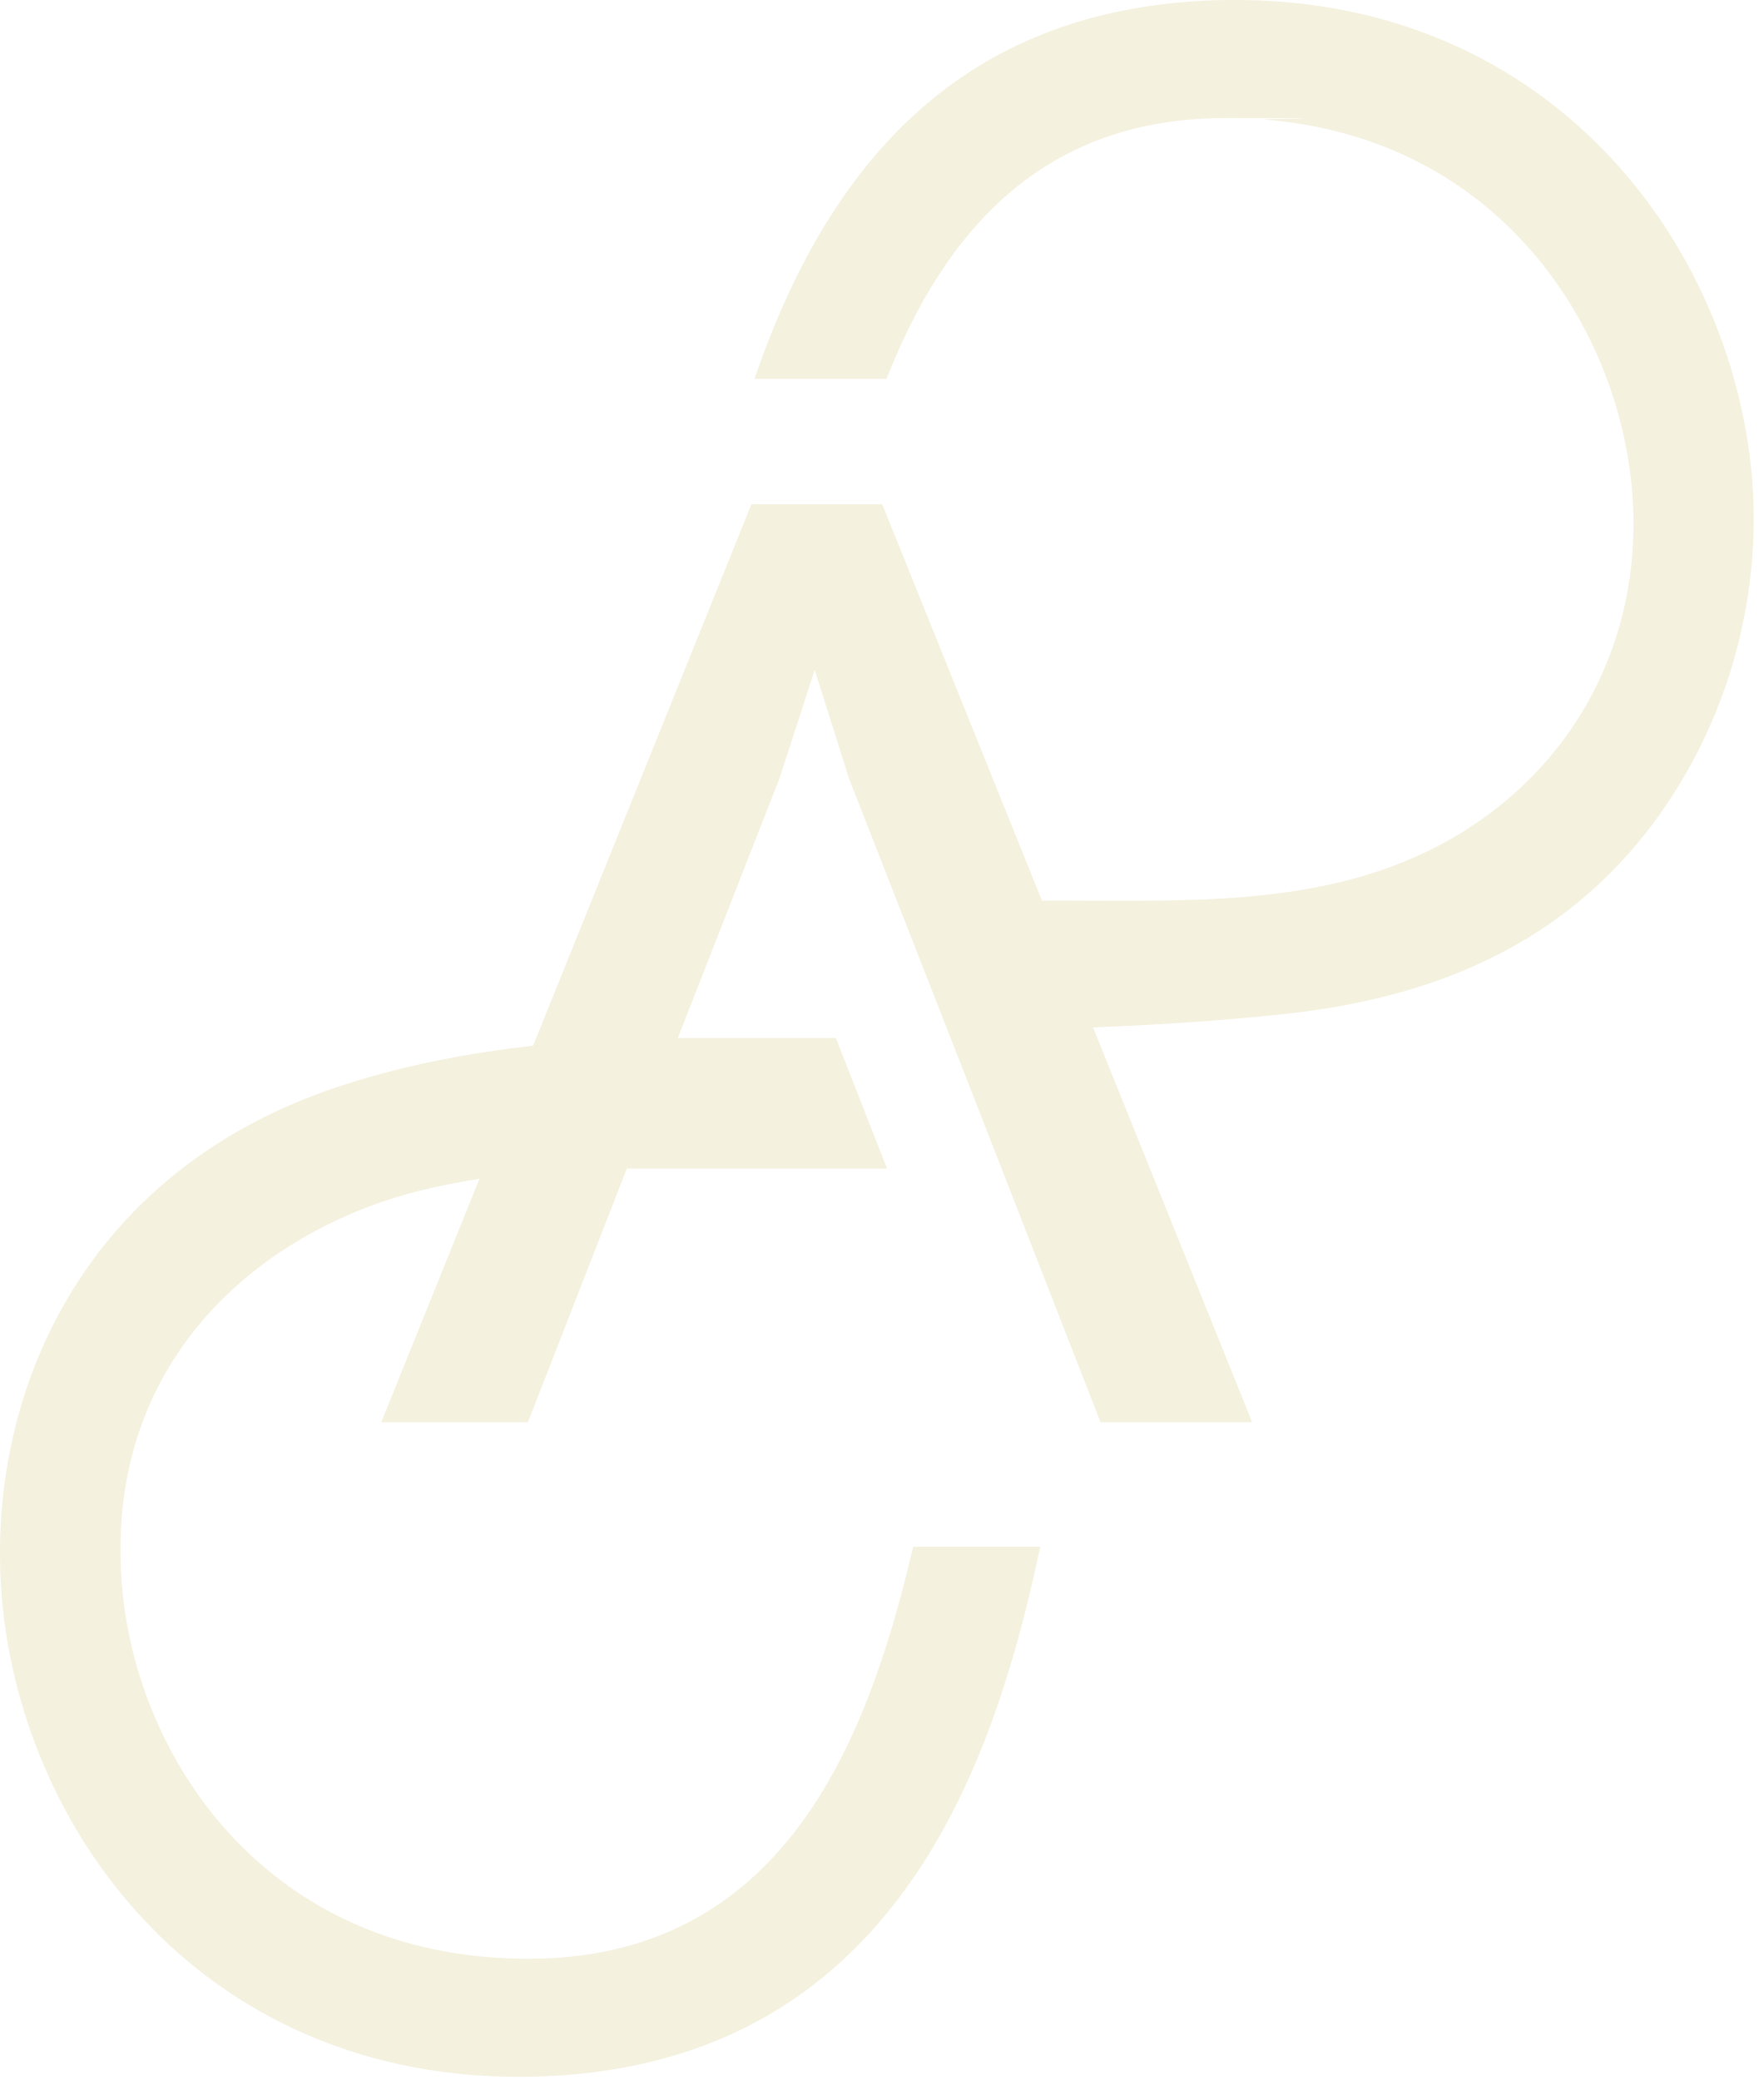
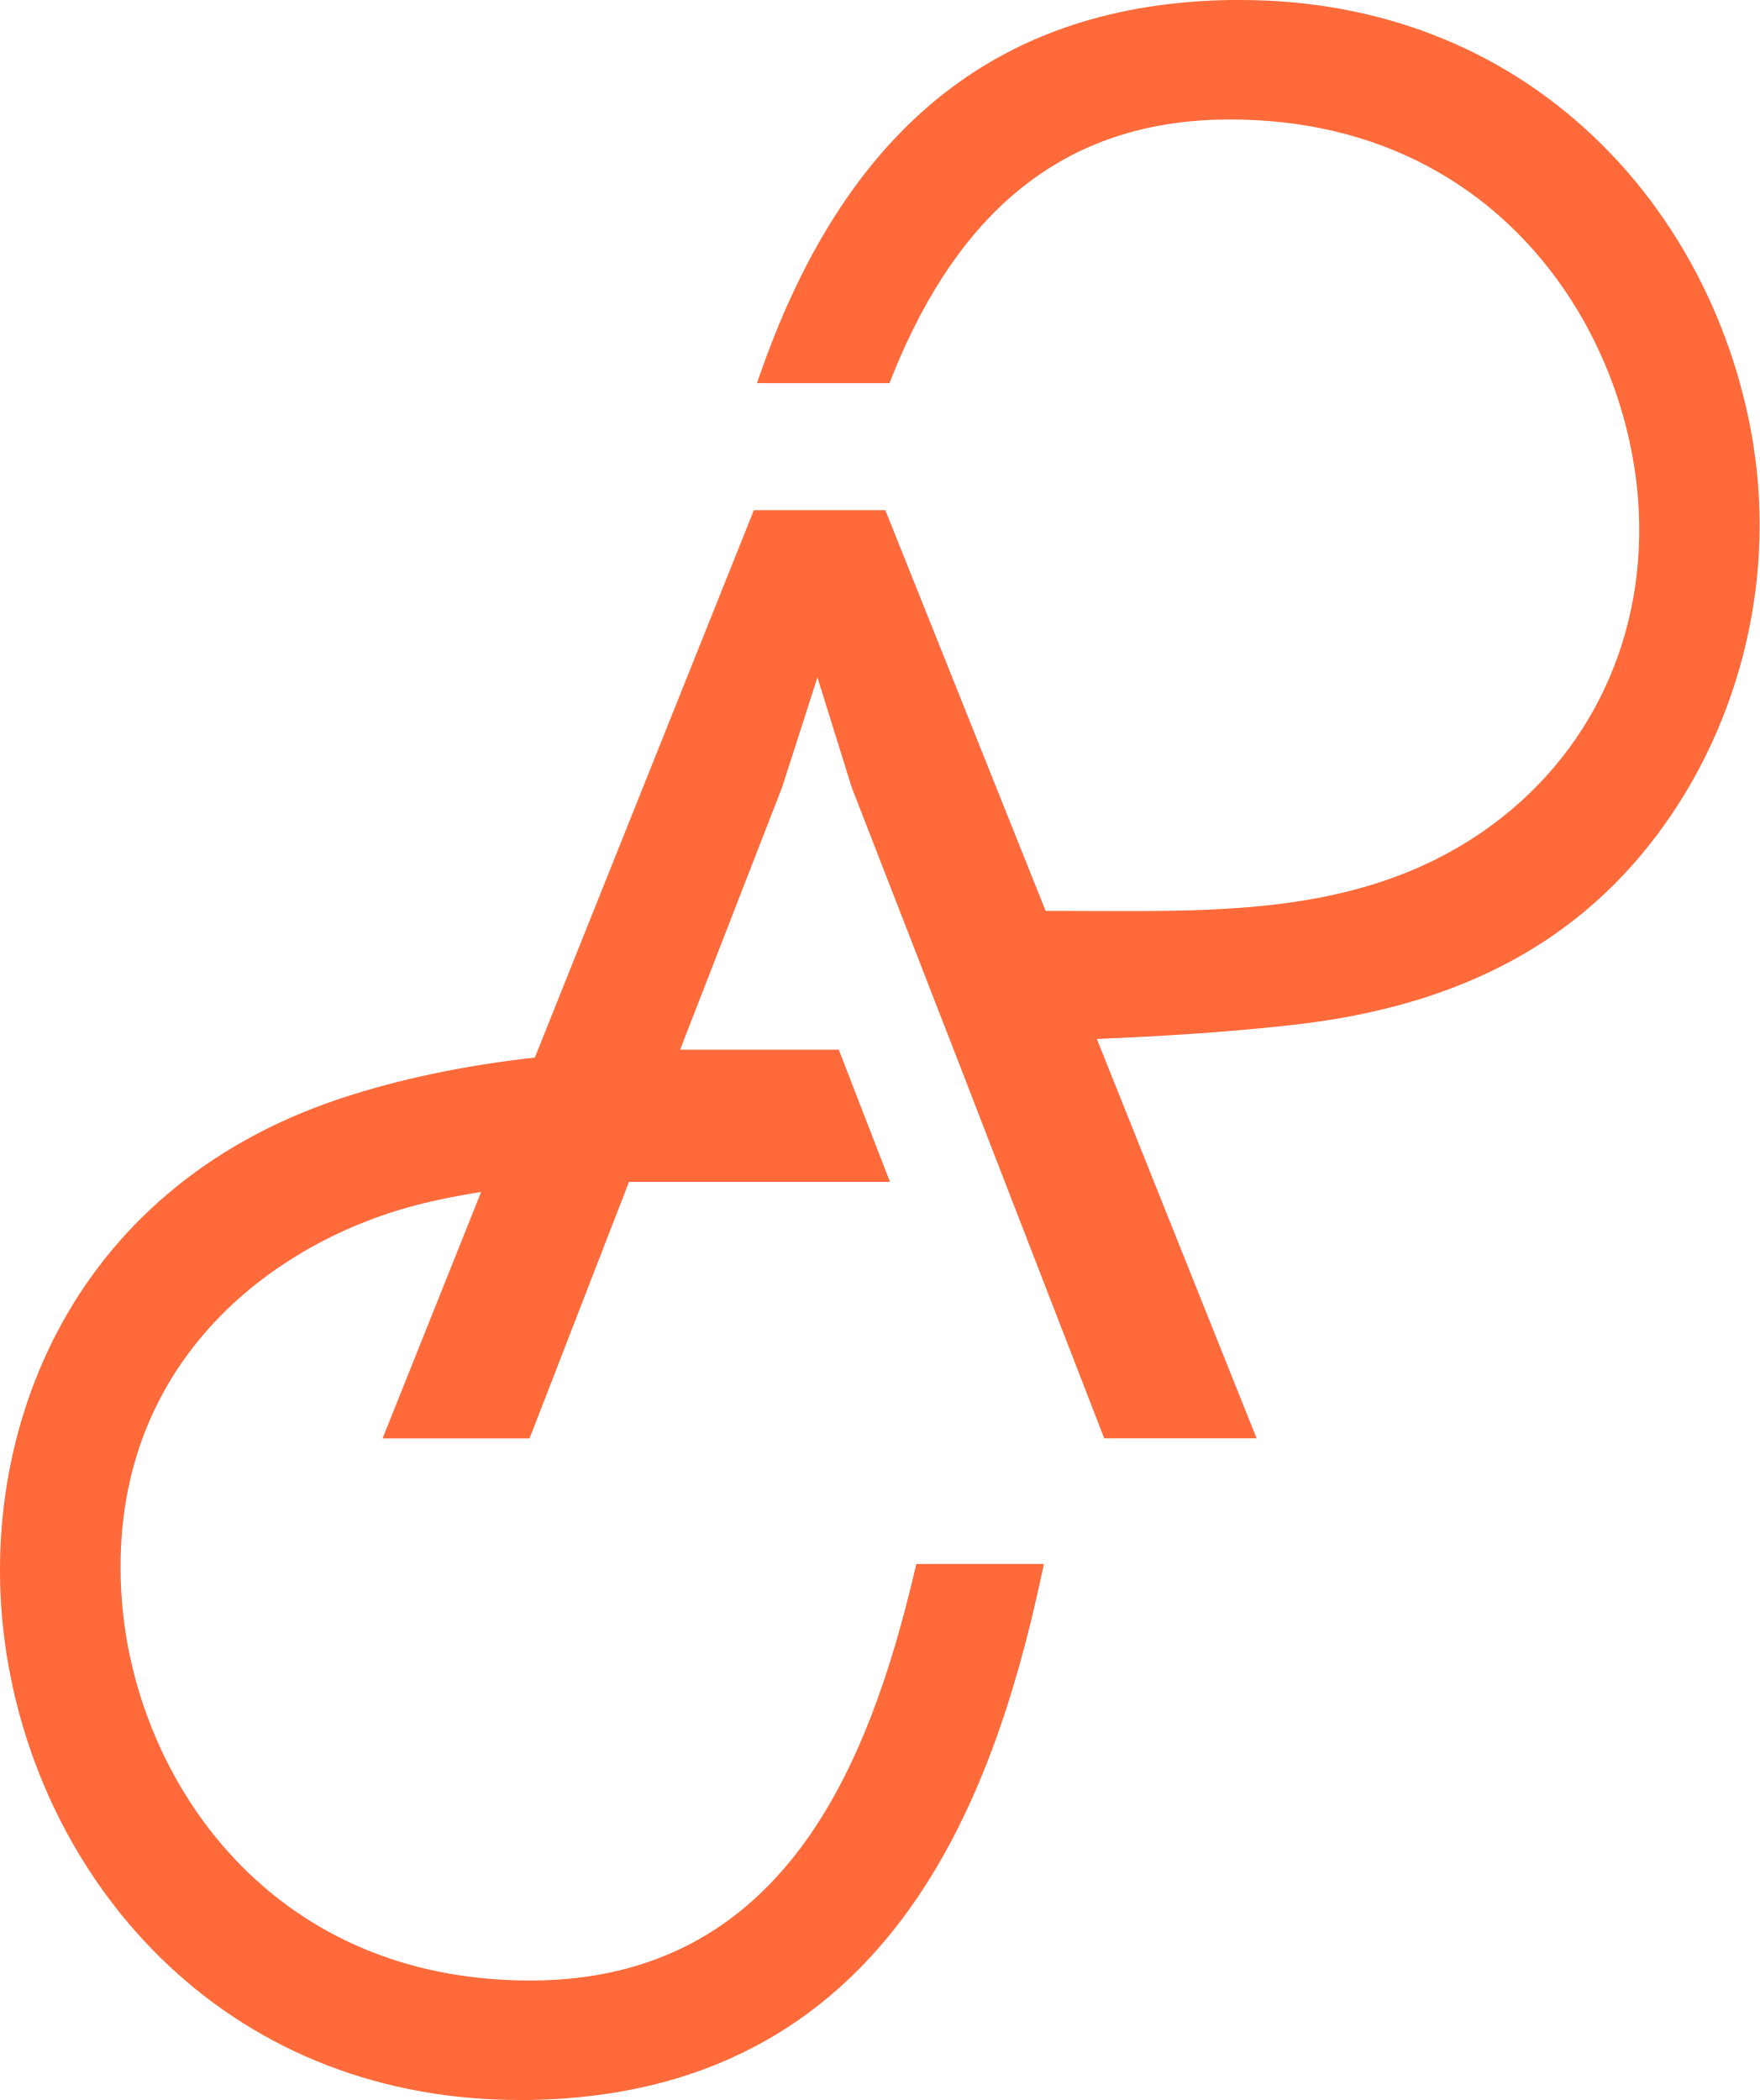
- <svg xmlns="http://www.w3.org/2000/svg" width="117" height="138" viewBox="0 0 117 138" fill="none">
-   <path d="M70.255 68.258C75.331 68.072 80.392 67.807 85.428 67.251C94.744 66.217 103.026 62.957 109.029 55.457C114.859 48.156 117.404 38.469 115.933 29.246C114.674 21.375 110.897 14.152 105.305 8.905C99.09 3.074 91.033 0 81.996 0H81.32C66.24 0.252 56.129 8.163 50.391 24.184L50.047 25.138H58.806L58.992 24.687C63.563 13.344 70.865 7.832 81.32 7.832C91.775 7.832 83.056 7.871 83.944 7.938C99.435 9.196 107.425 21.666 108.287 32.718C108.976 41.49 105.239 49.64 97.937 54.609C89.602 60.281 79.77 59.751 70.123 59.751H66.492L70.255 68.245V68.258Z" fill="#F4F1DE" />
-   <path d="M34.37 137.788C25.333 137.788 17.276 134.714 11.061 128.883C5.469 123.636 1.692 116.401 0.433 108.543C-1.766 94.721 4.223 78.064 22.59 72.048C28.155 70.219 34.543 69.186 42.109 68.868L43.196 68.828L39.989 77.402L39.525 77.428C34.914 77.693 31.137 78.197 27.983 78.965C18.045 81.377 6.874 89.646 8.08 105.071C8.941 116.136 16.931 128.605 32.422 129.851C33.323 129.917 34.198 129.957 35.046 129.957C51.889 129.957 57.468 115.645 60.449 103.176L60.581 102.619H69.009L68.824 103.48C65.657 118.017 58.713 137.391 35.046 137.788H34.357H34.37Z" fill="#F4F1DE" />
-   <path d="M73.011 94.362L66.359 77.308L63.696 70.483L56.328 51.666L54.048 44.444L51.716 51.627L44.335 70.483L41.672 77.308L35.02 94.362H25.293L49.848 33.459H58.528L83.069 94.362H72.998H73.011Z" fill="#F4F1DE" />
-   <path d="M39.246 77.534L42.625 68.867H55.453L58.845 77.534H39.246Z" fill="#F4F1DE" />
+ <svg xmlns="http://www.w3.org/2000/svg" width="93" height="111" viewBox="0 0 93 111" fill="none">
+   <path d="M92.679 23.569C91.672 17.226 88.656 11.407 84.185 7.18C79.217 2.48 72.778 0 65.548 0C65.365 0 65.188 0 65.005 0C52.95 0.208 44.862 6.58 40.278 19.48L40.003 20.253H47.009L47.152 19.89C50.809 10.755 56.648 6.315 65.005 6.315C65.686 6.315 66.39 6.344 67.105 6.401C79.492 7.41 85.879 17.456 86.572 26.366C87.122 33.436 84.139 39.999 78.301 44.001C71.639 48.568 63.774 48.147 56.058 48.147C56.058 48.147 55.709 48.147 55.263 48.147L46.791 26.966H39.843L28.269 55.898C24.497 56.325 21.12 57.034 18.058 58.043C3.376 62.893 -1.415 76.301 0.348 87.437C1.35 93.78 4.366 99.599 8.842 103.826C13.805 108.52 20.25 111 27.473 111C27.657 111 27.834 111 28.017 111C46.934 110.677 52.492 95.072 55.022 83.365L55.171 82.668H48.428L48.325 83.112C45.938 93.157 41.474 104.685 28.011 104.685C27.33 104.685 26.626 104.656 25.911 104.599C13.524 103.59 7.136 93.544 6.444 84.634C5.477 72.212 14.412 65.546 22.356 63.608C23.306 63.377 24.331 63.176 25.43 63.003L20.221 76.03H27.988L33.243 62.472H47.037L44.33 55.483H35.945L41.342 41.596L43.202 35.806L45.017 41.625L50.907 56.78L53.036 62.288L58.359 76.024H66.413L57.97 54.918C61.416 54.773 64.862 54.56 68.284 54.179C75.737 53.349 82.359 50.719 87.156 44.676C91.821 38.799 93.847 30.991 92.674 23.563L92.679 23.569Z" fill="#FE6A3A" />
</svg>
